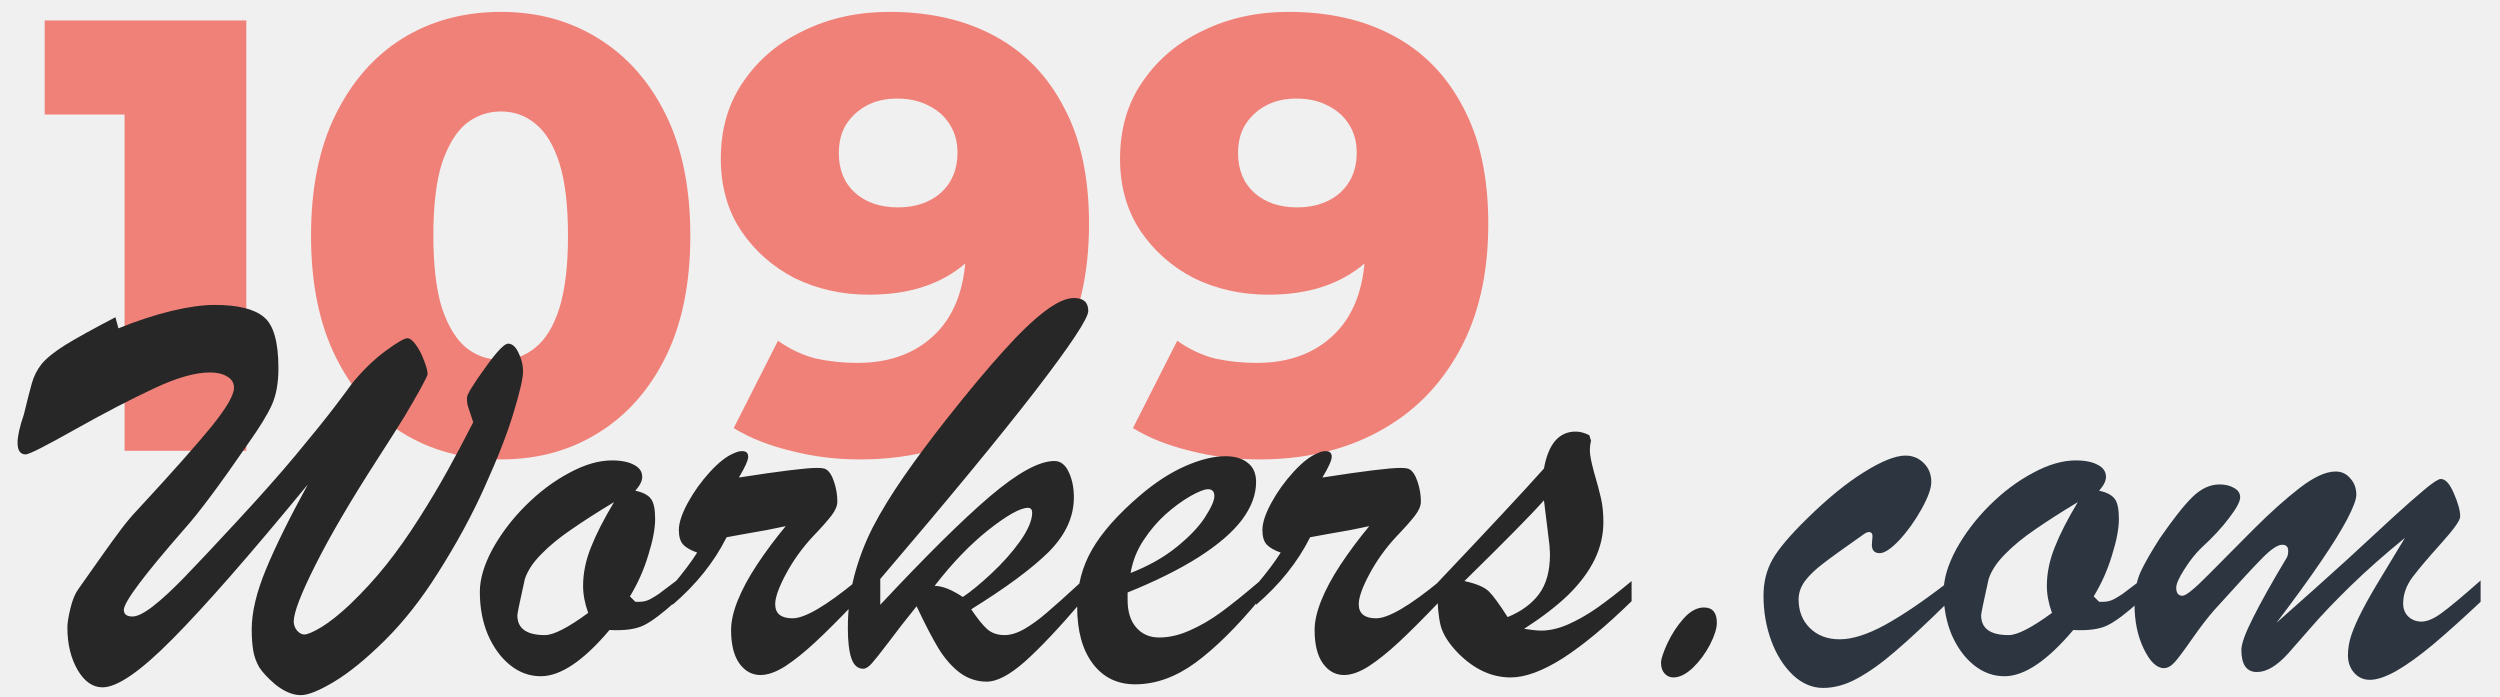
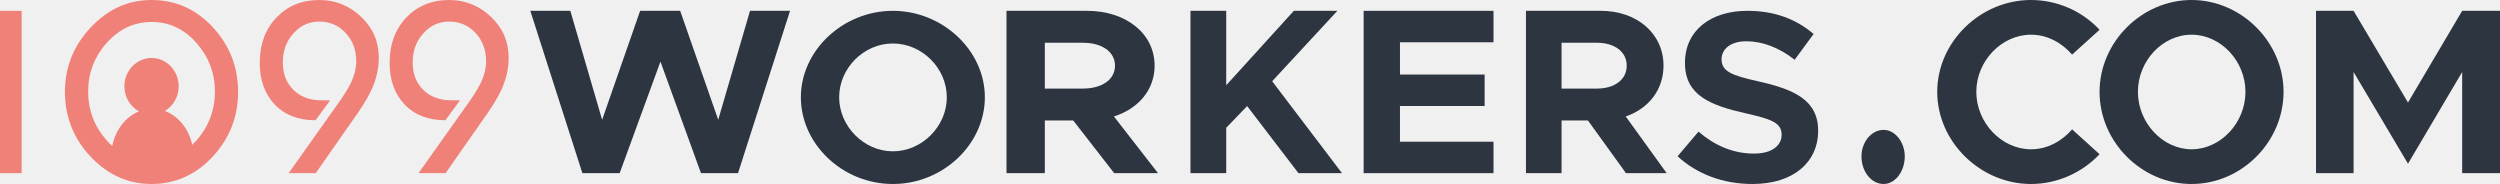
- <svg xmlns="http://www.w3.org/2000/svg" width="122" height="34" viewBox="0 0 122 34" fill="none">
-   <g clip-path="url(#clip0_204_448)">
-     <path d="M6.08 22V3.13L8.63 5.59H2.18V1H12.02V22H6.08ZM24.448 22.42C22.648 22.42 21.048 21.99 19.648 21.13C18.268 20.27 17.178 19.03 16.378 17.41C15.578 15.79 15.178 13.82 15.178 11.5C15.178 9.18 15.578 7.21 16.378 5.59C17.178 3.97 18.268 2.73 19.648 1.87C21.048 1.01 22.648 0.58 24.448 0.58C26.228 0.58 27.808 1.01 29.188 1.87C30.588 2.73 31.688 3.97 32.488 5.59C33.288 7.21 33.688 9.18 33.688 11.5C33.688 13.82 33.288 15.79 32.488 17.41C31.688 19.03 30.588 20.27 29.188 21.13C27.808 21.99 26.228 22.42 24.448 22.42ZM24.448 17.56C25.088 17.56 25.648 17.36 26.128 16.96C26.628 16.56 27.018 15.92 27.298 15.04C27.578 14.14 27.718 12.96 27.718 11.5C27.718 10.02 27.578 8.84 27.298 7.96C27.018 7.08 26.628 6.44 26.128 6.04C25.648 5.64 25.088 5.44 24.448 5.44C23.808 5.44 23.238 5.64 22.738 6.04C22.258 6.44 21.868 7.08 21.568 7.96C21.288 8.84 21.148 10.02 21.148 11.5C21.148 12.96 21.288 14.14 21.568 15.04C21.868 15.92 22.258 16.56 22.738 16.96C23.238 17.36 23.808 17.56 24.448 17.56ZM43.395 0.58C45.375 0.58 47.085 0.97 48.525 1.75C49.985 2.53 51.115 3.69 51.915 5.23C52.735 6.75 53.145 8.65 53.145 10.93C53.145 13.37 52.665 15.45 51.705 17.17C50.765 18.87 49.455 20.17 47.775 21.07C46.115 21.97 44.175 22.42 41.955 22.42C40.795 22.42 39.675 22.28 38.595 22C37.515 21.74 36.585 21.37 35.805 20.89L37.965 16.63C38.565 17.05 39.185 17.34 39.825 17.5C40.485 17.64 41.155 17.71 41.835 17.71C43.455 17.71 44.745 17.22 45.705 16.24C46.665 15.26 47.145 13.83 47.145 11.95C47.145 11.61 47.145 11.26 47.145 10.9C47.145 10.52 47.115 10.14 47.055 9.76L48.525 10.99C48.165 11.73 47.695 12.35 47.115 12.85C46.535 13.35 45.855 13.73 45.075 13.99C44.295 14.25 43.405 14.38 42.405 14.38C41.085 14.38 39.875 14.11 38.775 13.57C37.695 13.01 36.825 12.24 36.165 11.26C35.505 10.26 35.175 9.09 35.175 7.75C35.175 6.29 35.545 5.03 36.285 3.97C37.025 2.89 38.015 2.06 39.255 1.48C40.495 0.88 41.875 0.58 43.395 0.58ZM43.785 4.81C43.225 4.81 42.735 4.92 42.315 5.14C41.895 5.36 41.555 5.67 41.295 6.07C41.055 6.45 40.935 6.92 40.935 7.48C40.935 8.28 41.195 8.92 41.715 9.4C42.255 9.88 42.955 10.12 43.815 10.12C44.395 10.12 44.905 10.01 45.345 9.79C45.785 9.57 46.125 9.26 46.365 8.86C46.605 8.46 46.725 7.99 46.725 7.45C46.725 6.93 46.605 6.48 46.365 6.1C46.125 5.7 45.785 5.39 45.345 5.17C44.905 4.93 44.385 4.81 43.785 4.81ZM62.878 0.58C64.858 0.58 66.568 0.97 68.008 1.75C69.468 2.53 70.598 3.69 71.398 5.23C72.218 6.75 72.628 8.65 72.628 10.93C72.628 13.37 72.148 15.45 71.188 17.17C70.248 18.87 68.938 20.17 67.258 21.07C65.598 21.97 63.658 22.42 61.438 22.42C60.278 22.42 59.158 22.28 58.078 22C56.998 21.74 56.068 21.37 55.288 20.89L57.448 16.63C58.048 17.05 58.668 17.34 59.308 17.5C59.968 17.64 60.638 17.71 61.318 17.71C62.938 17.71 64.228 17.22 65.188 16.24C66.148 15.26 66.628 13.83 66.628 11.95C66.628 11.61 66.628 11.26 66.628 10.9C66.628 10.52 66.598 10.14 66.538 9.76L68.008 10.99C67.648 11.73 67.178 12.35 66.598 12.85C66.018 13.35 65.338 13.73 64.558 13.99C63.778 14.25 62.888 14.38 61.888 14.38C60.568 14.38 59.358 14.11 58.258 13.57C57.178 13.01 56.308 12.24 55.648 11.26C54.988 10.26 54.658 9.09 54.658 7.75C54.658 6.29 55.028 5.03 55.768 3.97C56.508 2.89 57.498 2.06 58.738 1.48C59.978 0.88 61.358 0.58 62.878 0.58ZM63.268 4.81C62.708 4.81 62.218 4.92 61.798 5.14C61.378 5.36 61.038 5.67 60.778 6.07C60.538 6.45 60.418 6.92 60.418 7.48C60.418 8.28 60.678 8.92 61.198 9.4C61.738 9.88 62.438 10.12 63.298 10.12C63.878 10.12 64.388 10.01 64.828 9.79C65.268 9.57 65.608 9.26 65.848 8.86C66.088 8.46 66.208 7.99 66.208 7.45C66.208 6.93 66.088 6.48 65.848 6.1C65.608 5.7 65.268 5.39 64.828 5.17C64.388 4.93 63.868 4.81 63.268 4.81Z" fill="#F08178" />
-     <path d="M3.289 30.627C3.289 30.402 3.338 30.09 3.436 29.689C3.533 29.279 3.665 28.962 3.831 28.737C4.251 28.142 4.637 27.595 4.988 27.097C5.34 26.599 5.652 26.169 5.926 25.808C6.199 25.446 6.473 25.124 6.746 24.841C8.416 23.034 9.612 21.686 10.335 20.798C11.058 19.899 11.419 19.274 11.419 18.923C11.419 18.689 11.312 18.508 11.097 18.381C10.882 18.244 10.599 18.176 10.247 18.176C9.524 18.176 8.616 18.435 7.522 18.952C6.429 19.46 5.149 20.124 3.685 20.944C2.229 21.765 1.419 22.175 1.253 22.175C0.989 22.175 0.857 21.984 0.857 21.604C0.857 21.281 0.96 20.822 1.165 20.227C1.321 19.582 1.448 19.084 1.546 18.732C1.644 18.371 1.805 18.049 2.029 17.766C2.264 17.482 2.645 17.175 3.172 16.843C3.709 16.511 4.529 16.057 5.633 15.48L5.779 16.023C6.697 15.651 7.562 15.368 8.372 15.173C9.192 14.977 9.891 14.88 10.467 14.88C11.6 14.88 12.4 15.075 12.869 15.466C13.348 15.847 13.587 16.682 13.587 17.971C13.587 18.674 13.484 19.26 13.279 19.729C13.074 20.197 12.674 20.852 12.078 21.691C10.721 23.664 9.7 25.031 9.017 25.793C7.034 28.059 6.043 29.382 6.043 29.763C6.043 29.977 6.185 30.085 6.468 30.085C6.702 30.085 7.034 29.919 7.464 29.587C7.894 29.255 8.411 28.776 9.017 28.151C9.622 27.526 10.462 26.633 11.536 25.471C12.679 24.24 13.641 23.156 14.422 22.219C15.213 21.271 15.862 20.466 16.37 19.802C16.878 19.128 17.146 18.767 17.176 18.718C17.703 18.073 18.245 17.546 18.802 17.136C19.368 16.716 19.73 16.506 19.886 16.506C20.003 16.506 20.14 16.613 20.296 16.828C20.452 17.043 20.584 17.297 20.691 17.59C20.809 17.883 20.867 18.107 20.867 18.264C20.867 18.312 20.75 18.552 20.516 18.981C20.281 19.401 20.027 19.841 19.754 20.3C19.48 20.749 19.041 21.442 18.436 22.38C17.107 24.44 16.092 26.174 15.389 27.58C14.685 28.977 14.334 29.895 14.334 30.334C14.334 30.49 14.388 30.637 14.495 30.773C14.612 30.9 14.729 30.964 14.847 30.964C15.003 30.964 15.286 30.842 15.696 30.598C16.106 30.344 16.561 29.982 17.059 29.514C17.713 28.889 18.309 28.239 18.846 27.565C19.383 26.892 19.915 26.14 20.442 25.31C20.97 24.48 21.439 23.693 21.849 22.951C22.259 22.209 22.674 21.428 23.094 20.607L22.845 19.86C22.806 19.743 22.786 19.592 22.786 19.406C22.786 19.26 23.074 18.786 23.65 17.985C24.227 17.175 24.607 16.77 24.793 16.77C24.998 16.77 25.169 16.921 25.306 17.224C25.452 17.517 25.525 17.814 25.525 18.117C25.525 18.449 25.374 19.113 25.071 20.109C24.778 21.096 24.314 22.292 23.68 23.698C23.055 25.105 22.278 26.535 21.351 27.99C20.55 29.26 19.69 30.349 18.773 31.257C17.864 32.155 17.044 32.824 16.311 33.264C15.579 33.703 15.037 33.923 14.685 33.923C14.285 33.923 13.865 33.747 13.426 33.395C13.065 33.083 12.806 32.805 12.649 32.56C12.503 32.307 12.405 32.033 12.356 31.74C12.308 31.447 12.283 31.105 12.283 30.715C12.283 29.885 12.513 28.913 12.972 27.8C13.431 26.686 14.114 25.3 15.023 23.64C12.181 27.097 9.979 29.611 8.416 31.184C6.863 32.756 5.726 33.542 5.003 33.542C4.524 33.542 4.119 33.259 3.787 32.692C3.455 32.116 3.289 31.428 3.289 30.627ZM32.981 28.356V29.338C32.337 29.924 31.819 30.314 31.429 30.51C31.038 30.705 30.477 30.783 29.744 30.744C28.475 32.248 27.356 33 26.39 33C25.843 33 25.345 32.819 24.895 32.458C24.446 32.097 24.085 31.604 23.811 30.979C23.548 30.354 23.416 29.655 23.416 28.884C23.416 28.259 23.621 27.565 24.031 26.804C24.451 26.042 24.988 25.334 25.643 24.68C26.307 24.016 27.015 23.483 27.767 23.083C28.519 22.673 29.217 22.468 29.861 22.468C30.32 22.468 30.682 22.541 30.945 22.688C31.209 22.824 31.341 23.02 31.341 23.273C31.341 23.469 31.229 23.693 31.004 23.947C31.375 24.025 31.629 24.157 31.766 24.343C31.902 24.519 31.971 24.846 31.971 25.324C31.971 25.793 31.858 26.384 31.634 27.097C31.419 27.81 31.121 28.479 30.74 29.104L31.004 29.367H31.224C31.39 29.367 31.551 29.328 31.707 29.25C31.873 29.162 32.02 29.074 32.147 28.986C32.273 28.889 32.552 28.679 32.981 28.356ZM29.964 24.504C29.153 24.992 28.46 25.436 27.884 25.837C27.308 26.227 26.819 26.628 26.419 27.038C26.019 27.439 25.75 27.844 25.613 28.254C25.369 29.348 25.247 29.939 25.247 30.026C25.247 30.671 25.696 30.993 26.595 30.993C27.015 30.993 27.718 30.632 28.704 29.909C28.538 29.45 28.455 29.011 28.455 28.591C28.455 27.976 28.582 27.351 28.836 26.716C29.09 26.071 29.466 25.334 29.964 24.504ZM32.82 29.514V28.561C33.348 27.936 33.748 27.404 34.022 26.965C33.709 26.857 33.48 26.726 33.333 26.569C33.196 26.413 33.128 26.179 33.128 25.866C33.128 25.515 33.274 25.07 33.567 24.533C33.86 23.996 34.222 23.493 34.651 23.024C35.081 22.556 35.472 22.253 35.823 22.116C35.96 22.048 36.092 22.014 36.219 22.014C36.414 22.014 36.512 22.106 36.512 22.292C36.512 22.458 36.36 22.795 36.058 23.303C38.069 22.99 39.339 22.834 39.866 22.834C40.071 22.834 40.213 22.854 40.291 22.893C40.457 22.98 40.594 23.186 40.701 23.508C40.809 23.83 40.862 24.152 40.862 24.475C40.862 24.68 40.77 24.904 40.584 25.148C40.408 25.383 40.101 25.73 39.661 26.189C39.144 26.745 38.709 27.351 38.357 28.005C38.006 28.659 37.83 29.152 37.83 29.484C37.83 29.943 38.113 30.173 38.68 30.173C39.275 30.173 40.31 29.567 41.785 28.356V29.338C40.975 30.188 40.306 30.856 39.778 31.345C39.251 31.833 38.763 32.224 38.313 32.517C37.864 32.8 37.464 32.941 37.112 32.941C36.702 32.941 36.36 32.756 36.087 32.385C35.813 32.004 35.677 31.457 35.677 30.744C35.677 30.324 35.784 29.846 35.999 29.309C36.214 28.771 36.526 28.19 36.937 27.565C37.356 26.931 37.825 26.301 38.343 25.676C38.069 25.734 37.762 25.798 37.42 25.866C37.078 25.925 36.717 25.988 36.336 26.057C35.955 26.125 35.662 26.179 35.457 26.218C34.852 27.429 33.973 28.527 32.82 29.514ZM52.772 28.386V29.367C51.678 30.646 50.76 31.618 50.018 32.282C49.275 32.937 48.655 33.264 48.157 33.264C47.679 33.264 47.244 33.122 46.853 32.839C46.473 32.556 46.126 32.165 45.813 31.667C45.511 31.169 45.149 30.476 44.73 29.587C44.231 30.202 43.782 30.778 43.382 31.315C42.981 31.843 42.703 32.194 42.547 32.37C42.391 32.546 42.249 32.634 42.122 32.634C41.858 32.634 41.668 32.468 41.551 32.136C41.434 31.794 41.375 31.301 41.375 30.656C41.375 29.777 41.477 28.933 41.683 28.122C41.898 27.302 42.2 26.506 42.591 25.734C42.991 24.963 43.499 24.133 44.114 23.244C44.739 22.346 45.438 21.408 46.209 20.432C47.273 19.084 48.191 17.985 48.963 17.136C49.734 16.276 50.403 15.632 50.97 15.202C51.546 14.763 52.024 14.543 52.405 14.543C52.874 14.543 53.108 14.753 53.108 15.173C53.108 15.534 52.244 16.838 50.516 19.084C48.787 21.32 46.268 24.377 42.957 28.254V29.514C45.174 27.141 46.956 25.378 48.304 24.226C49.661 23.073 50.711 22.497 51.453 22.497C51.756 22.497 51.99 22.678 52.156 23.039C52.322 23.391 52.405 23.801 52.405 24.27C52.405 25.227 51.995 26.115 51.175 26.936C50.355 27.746 49.095 28.679 47.395 29.733C47.688 30.173 47.947 30.495 48.172 30.7C48.397 30.895 48.68 30.993 49.022 30.993C49.324 30.993 49.651 30.891 50.003 30.686C50.355 30.48 50.711 30.222 51.072 29.909C51.443 29.597 52.01 29.089 52.772 28.386ZM46.985 29.133C47.356 28.889 47.815 28.513 48.362 28.005C48.919 27.487 49.393 26.955 49.783 26.408C50.174 25.852 50.369 25.388 50.369 25.017C50.369 24.86 50.301 24.782 50.164 24.782C49.793 24.782 49.153 25.139 48.245 25.852C47.347 26.564 46.468 27.477 45.608 28.591C45.98 28.591 46.438 28.771 46.985 29.133ZM55.027 28.913V29.279C55.027 29.855 55.169 30.305 55.452 30.627C55.735 30.949 56.106 31.11 56.565 31.11C57.044 31.11 57.537 30.998 58.045 30.773C58.562 30.549 59.075 30.251 59.583 29.88C60.091 29.509 60.711 29.011 61.443 28.386V29.279C60.34 30.607 59.305 31.628 58.338 32.341C57.371 33.044 56.39 33.395 55.394 33.395C54.524 33.395 53.836 33.059 53.328 32.385C52.82 31.711 52.566 30.788 52.566 29.616C52.566 28.591 52.806 27.663 53.284 26.833C53.763 25.993 54.544 25.109 55.628 24.182C56.37 23.547 57.107 23.068 57.84 22.746C58.572 22.424 59.227 22.263 59.803 22.263C60.262 22.263 60.623 22.37 60.887 22.585C61.16 22.79 61.297 23.102 61.297 23.523C61.297 24.138 61.067 24.753 60.608 25.368C60.149 25.974 59.446 26.579 58.499 27.185C57.562 27.78 56.404 28.356 55.027 28.913ZM55.174 27.961C56.053 27.619 56.805 27.194 57.43 26.686C58.055 26.179 58.514 25.695 58.807 25.236C59.109 24.768 59.261 24.426 59.261 24.211C59.261 23.986 59.158 23.874 58.953 23.874C58.777 23.874 58.489 23.986 58.089 24.211C57.698 24.436 57.298 24.729 56.888 25.09C56.487 25.451 56.126 25.876 55.804 26.364C55.481 26.852 55.272 27.385 55.174 27.961ZM61.297 29.514V28.561C61.824 27.936 62.225 27.404 62.498 26.965C62.185 26.857 61.956 26.726 61.81 26.569C61.673 26.413 61.605 26.179 61.605 25.866C61.605 25.515 61.751 25.07 62.044 24.533C62.337 23.996 62.698 23.493 63.128 23.024C63.558 22.556 63.948 22.253 64.3 22.116C64.436 22.048 64.568 22.014 64.695 22.014C64.891 22.014 64.988 22.106 64.988 22.292C64.988 22.458 64.837 22.795 64.534 23.303C66.546 22.99 67.815 22.834 68.343 22.834C68.548 22.834 68.689 22.854 68.768 22.893C68.934 22.98 69.07 23.186 69.178 23.508C69.285 23.83 69.339 24.152 69.339 24.475C69.339 24.68 69.246 24.904 69.061 25.148C68.885 25.383 68.577 25.73 68.138 26.189C67.62 26.745 67.186 27.351 66.834 28.005C66.482 28.659 66.307 29.152 66.307 29.484C66.307 29.943 66.59 30.173 67.156 30.173C67.752 30.173 68.787 29.567 70.262 28.356V29.338C69.451 30.188 68.782 30.856 68.255 31.345C67.728 31.833 67.239 32.224 66.79 32.517C66.341 32.8 65.94 32.941 65.589 32.941C65.179 32.941 64.837 32.756 64.564 32.385C64.29 32.004 64.153 31.457 64.153 30.744C64.153 30.324 64.261 29.846 64.476 29.309C64.69 28.771 65.003 28.19 65.413 27.565C65.833 26.931 66.302 26.301 66.819 25.676C66.546 25.734 66.238 25.798 65.897 25.866C65.555 25.925 65.193 25.988 64.812 26.057C64.432 26.125 64.139 26.179 63.934 26.218C63.328 27.429 62.449 28.527 61.297 29.514ZM70.144 28.796V28.444C72.664 25.788 74.397 23.928 75.345 22.863C75.56 21.662 76.077 21.061 76.897 21.061C77.103 21.061 77.322 21.12 77.557 21.237L77.644 21.516C77.606 21.633 77.586 21.799 77.586 22.014C77.586 22.199 77.654 22.546 77.791 23.054C77.938 23.552 78.05 23.972 78.128 24.314C78.206 24.655 78.245 25.041 78.245 25.471C78.245 26.115 78.099 26.735 77.806 27.331C77.513 27.917 77.088 28.483 76.531 29.03C75.975 29.567 75.257 30.119 74.378 30.686C74.73 30.744 75.008 30.773 75.213 30.773C75.613 30.773 76.043 30.676 76.502 30.48C76.971 30.275 77.444 30.007 77.923 29.675C78.411 29.333 78.978 28.894 79.622 28.356V29.338C78.372 30.559 77.254 31.486 76.268 32.121C75.281 32.746 74.432 33.059 73.719 33.059C72.801 33.059 71.951 32.668 71.17 31.887C70.711 31.418 70.423 30.969 70.306 30.539C70.198 30.109 70.144 29.528 70.144 28.796ZM75.608 26.555L75.345 24.416C74.739 25.1 73.445 26.413 71.463 28.356C72.049 28.483 72.449 28.654 72.664 28.869C72.879 29.084 73.182 29.499 73.572 30.114C74.236 29.841 74.744 29.47 75.096 29.001C75.457 28.523 75.638 27.873 75.638 27.053C75.638 26.955 75.633 26.867 75.623 26.789C75.623 26.711 75.618 26.633 75.608 26.555ZM81.658 33.059C81.492 33.059 81.351 32.995 81.233 32.868C81.116 32.741 81.058 32.565 81.058 32.341C81.058 32.165 81.16 31.852 81.365 31.403C81.58 30.944 81.844 30.539 82.156 30.188C82.478 29.826 82.811 29.645 83.152 29.645C83.572 29.645 83.782 29.895 83.782 30.393C83.782 30.666 83.67 31.023 83.445 31.462C83.221 31.892 82.942 32.268 82.61 32.59C82.278 32.902 81.961 33.059 81.658 33.059Z" fill="#272727" />
-     <path d="M95.053 28.415V29.396C94.008 30.422 93.153 31.218 92.489 31.784C91.835 32.351 91.22 32.79 90.644 33.102C90.077 33.415 89.52 33.571 88.974 33.571C88.436 33.571 87.943 33.361 87.494 32.941C87.045 32.512 86.693 31.955 86.439 31.271C86.186 30.578 86.059 29.846 86.059 29.074C86.059 28.41 86.205 27.819 86.498 27.302C86.791 26.784 87.357 26.115 88.197 25.295C89.193 24.318 90.116 23.566 90.966 23.039C91.825 22.502 92.499 22.233 92.987 22.233C93.339 22.233 93.637 22.355 93.881 22.6C94.125 22.844 94.247 23.151 94.247 23.523C94.247 23.835 94.086 24.279 93.764 24.855C93.441 25.432 93.08 25.935 92.68 26.364C92.279 26.784 91.962 26.994 91.728 26.994C91.474 26.994 91.347 26.857 91.347 26.584C91.356 26.506 91.361 26.433 91.361 26.364C91.371 26.296 91.376 26.227 91.376 26.159C91.376 26.042 91.332 25.979 91.244 25.969C91.166 25.949 91.068 25.983 90.951 26.071C89.975 26.755 89.306 27.238 88.944 27.521C88.583 27.795 88.295 28.073 88.08 28.356C87.875 28.64 87.772 28.938 87.772 29.25C87.772 29.826 87.958 30.295 88.329 30.656C88.7 31.018 89.184 31.198 89.779 31.198C90.394 31.198 91.132 30.964 91.991 30.495C92.86 30.017 93.881 29.323 95.053 28.415ZM104.413 28.356V29.338C103.769 29.924 103.251 30.314 102.86 30.51C102.47 30.705 101.908 30.783 101.176 30.744C99.906 32.248 98.788 33 97.821 33C97.274 33 96.776 32.819 96.327 32.458C95.878 32.097 95.517 31.604 95.243 30.979C94.98 30.354 94.848 29.655 94.848 28.884C94.848 28.259 95.053 27.565 95.463 26.804C95.883 26.042 96.42 25.334 97.074 24.68C97.738 24.016 98.446 23.483 99.198 23.083C99.95 22.673 100.648 22.468 101.293 22.468C101.752 22.468 102.113 22.541 102.377 22.688C102.641 22.824 102.772 23.02 102.772 23.273C102.772 23.469 102.66 23.693 102.436 23.947C102.807 24.025 103.061 24.157 103.197 24.343C103.334 24.519 103.402 24.846 103.402 25.324C103.402 25.793 103.29 26.384 103.065 27.097C102.851 27.81 102.553 28.479 102.172 29.104L102.436 29.367H102.655C102.821 29.367 102.982 29.328 103.139 29.25C103.305 29.162 103.451 29.074 103.578 28.986C103.705 28.889 103.983 28.679 104.413 28.356ZM101.396 24.504C100.585 24.992 99.892 25.436 99.315 25.837C98.739 26.227 98.251 26.628 97.851 27.038C97.45 27.439 97.182 27.844 97.045 28.254C96.801 29.348 96.679 29.939 96.679 30.026C96.679 30.671 97.128 30.993 98.026 30.993C98.446 30.993 99.149 30.632 100.136 29.909C99.97 29.45 99.887 29.011 99.887 28.591C99.887 27.976 100.014 27.351 100.268 26.716C100.521 26.071 100.897 25.334 101.396 24.504ZM111.093 30.393C112.44 29.201 113.598 28.166 114.564 27.287C115.531 26.398 116.288 25.7 116.835 25.192C117.392 24.685 117.88 24.255 118.3 23.903C118.72 23.552 118.988 23.376 119.105 23.376C119.33 23.366 119.545 23.601 119.75 24.079C119.955 24.548 120.058 24.924 120.058 25.207C120.058 25.393 119.745 25.832 119.12 26.525C118.505 27.209 118.041 27.756 117.729 28.166C117.426 28.576 117.274 29.006 117.274 29.455C117.274 29.719 117.362 29.934 117.538 30.1C117.714 30.256 117.924 30.334 118.168 30.334C118.451 30.334 118.788 30.188 119.179 29.895C119.579 29.602 120.204 29.079 121.054 28.327V29.367C120.204 30.168 119.433 30.861 118.739 31.447C118.046 32.023 117.44 32.458 116.923 32.751C116.415 33.034 115.99 33.176 115.648 33.176C115.346 33.176 115.092 33.063 114.887 32.839C114.682 32.605 114.579 32.316 114.579 31.975C114.579 31.643 114.638 31.306 114.755 30.964C114.872 30.622 115.053 30.217 115.297 29.748C115.541 29.279 115.863 28.718 116.264 28.064C116.664 27.399 117.03 26.794 117.362 26.247C116.366 27.058 115.482 27.839 114.711 28.591C113.939 29.343 113.31 30.002 112.821 30.568C112.333 31.125 111.947 31.564 111.664 31.887C111.117 32.492 110.609 32.795 110.141 32.795C109.633 32.795 109.379 32.434 109.379 31.711C109.379 31.418 109.569 30.895 109.95 30.144C110.331 29.382 110.873 28.415 111.576 27.243C111.635 27.165 111.664 27.043 111.664 26.877C111.664 26.682 111.566 26.584 111.371 26.584C111.156 26.584 110.844 26.789 110.434 27.199C110.033 27.6 109.252 28.444 108.09 29.733C107.768 30.095 107.401 30.568 106.991 31.154C106.591 31.73 106.303 32.116 106.127 32.312C105.951 32.507 105.775 32.605 105.6 32.605C105.248 32.605 104.921 32.292 104.618 31.667C104.315 31.042 104.164 30.314 104.164 29.484C104.164 28.879 104.262 28.356 104.457 27.917C104.662 27.477 104.975 26.931 105.395 26.276C106.049 25.329 106.581 24.655 106.991 24.255C107.411 23.845 107.851 23.64 108.31 23.64C108.593 23.64 108.832 23.698 109.027 23.815C109.223 23.923 109.32 24.074 109.32 24.27C109.32 24.475 109.14 24.811 108.778 25.28C108.427 25.749 107.978 26.232 107.431 26.73C107.138 27.014 106.859 27.365 106.596 27.785C106.332 28.195 106.2 28.493 106.2 28.679C106.2 28.942 106.303 29.074 106.508 29.074C106.674 29.074 107.094 28.732 107.768 28.049C108.441 27.365 109.179 26.623 109.979 25.822C110.79 25.012 111.537 24.343 112.221 23.815C112.914 23.278 113.5 23.01 113.979 23.01C114.271 23.01 114.511 23.122 114.696 23.347C114.892 23.561 114.989 23.83 114.989 24.152C114.989 24.367 114.843 24.758 114.55 25.324C114.257 25.881 113.827 26.574 113.261 27.404C112.704 28.225 111.981 29.221 111.093 30.393Z" fill="#2C3540" />
-   </g>
-   <defs>
-     <clipPath id="clip0_204_448">
-       <rect width="122" height="34" fill="white" />
-     </clipPath>
-   </defs>
+ <svg xmlns="http://www.w3.org/2000/svg" width="231" height="17" viewBox="0 0 231 17" fill="none">
+   <path d="M49 1H52.698L55.637 11.068L59.148 1H62.847L66.363 11.068L69.302 1H73L68.193 16H64.772L61.026 5.693L57.256 16H53.812L49 1Z" fill="#2C3540" />
+   <path d="M74 8.988C74 4.645 77.913 1 82.5 1C87.087 1 91 4.645 91 8.988C91 13.331 87.135 17 82.5 17C77.865 17 74 13.331 74 8.988ZM87.486 8.988C87.486 6.31 85.205 4.018 82.5 4.018C79.795 4.018 77.538 6.315 77.538 8.988C77.538 11.662 79.819 13.982 82.5 13.982C85.181 13.982 87.486 11.685 87.486 8.988Z" fill="#2C3540" />
+   <path d="M102.951 16L99.166 11.131H96.541V16H93V1H100.446C104.037 1 106.686 3.094 106.686 6.068C106.686 8.297 105.192 10.043 102.926 10.761L107 16H102.951ZM96.541 8.184H100.062C101.82 8.184 103.026 7.354 103.026 6.068C103.026 4.782 101.82 3.951 100.062 3.951H96.541V8.189V8.184Z" fill="#2C3540" />
+   <path d="M110 1H113.303V7.877L119.55 1H123.573L117.548 7.507L124 16H119.977L115.235 9.8L113.303 11.808V16H110V1Z" fill="#2C3540" />
+   <path d="M129.356 3.897V6.889H137.18V9.795H129.356V13.094H138V16H126V1H138V3.906H129.356V3.897Z" fill="#2C3540" />
+   <path d="M150.24 16L146.725 11.131H144.288V16H141V1H147.914C151.248 1 153.709 3.094 153.709 6.068C153.709 8.297 152.321 10.043 150.217 10.761L154 16H150.24ZM144.288 8.184H147.558C149.19 8.184 150.31 7.354 150.31 6.068C150.31 4.782 149.19 3.951 147.558 3.951H144.288V8.189V8.184Z" fill="#2C3540" />
+   <path d="M155.009 14.438L156.94 12.164C158.414 13.424 160.1 14.191 162.078 14.191C163.759 14.191 164.623 13.424 164.623 12.457C164.623 11.355 163.717 11.016 161.326 10.476C158.029 9.732 155.69 8.812 155.69 5.817C155.69 2.823 158.053 1 161.462 1C164.008 1 165.985 1.786 167.577 3.139L165.826 5.524C164.44 4.422 162.871 3.813 161.368 3.813C159.866 3.813 159.072 4.557 159.072 5.478C159.072 6.603 160.002 6.961 162.411 7.505C165.774 8.249 168 9.239 168 12.094C168 14.949 165.75 17 161.932 17C159.227 17 156.818 16.103 155 14.433L155.009 14.438Z" fill="#2C3540" />
+   <path d="M172 14.444C172 13.151 172.903 12 174.045 12C175.124 12 176 13.157 176 14.444C176 15.843 175.12 17 174.045 17C172.903 17 172 15.843 172 14.444Z" fill="#2C3540" />
+   <path d="M179 8.488C179 3.873 182.986 0 187.665 0C190.131 0 192.411 1.051 194 2.749L191.461 5.046C190.511 3.947 189.161 3.206 187.665 3.206C184.936 3.206 182.611 5.645 182.611 8.488C182.611 11.33 184.936 13.794 187.665 13.794C189.161 13.794 190.511 13.053 191.461 11.954L194 14.251C192.411 15.925 190.131 17 187.665 17C182.986 17 179 13.102 179 8.488Z" fill="#2C3540" />
+   <path d="M194 8.488C194 3.873 197.911 0 202.5 0C207.089 0 211 3.873 211 8.488C211 13.102 207.132 17 202.5 17C197.868 17 194 13.102 194 8.488ZM207.481 8.488C207.481 5.64 205.201 3.206 202.5 3.206C199.799 3.206 197.542 5.645 197.542 8.488C197.542 11.33 199.823 13.794 202.5 13.794C205.177 13.794 207.481 11.355 207.481 8.488Z" fill="#2C3540" />
+   <path d="M214 1H217.471L222.498 9.473L227.505 1H231V16H227.505V6.653L222.498 15.126L217.471 6.653V16H214V1Z" fill="#2C3540" />
+   <path d="M0 16V1H2V16H0Z" fill="#F08178" />
+   <path d="M31.076 9.797C31.711 8.906 32.153 8.213 32.396 7.714C32.743 6.998 32.917 6.312 32.917 5.655C32.917 4.618 32.592 3.75 31.94 3.047C31.292 2.347 30.48 1.994 29.513 1.994C28.547 1.994 27.774 2.357 27.119 3.08C26.46 3.803 26.133 4.697 26.133 5.764C26.133 6.83 26.46 7.662 27.112 8.305C27.764 8.949 28.635 9.269 29.723 9.269H30.506L29.156 11.111C27.561 11.111 26.303 10.626 25.382 9.652C24.462 8.682 24 7.398 24 5.806C24 4.097 24.514 2.7 25.543 1.621C26.572 0.541 27.892 0 29.5 0C30.977 0 32.265 0.515 33.359 1.545C34.453 2.575 35 3.842 35 5.348C35 6.371 34.761 7.384 34.283 8.394C33.949 9.111 33.333 10.091 32.435 11.332L29.172 16H26.673L31.072 9.797H31.076Z" fill="#F08178" />
+   <path d="M43.076 9.797C43.711 8.906 44.153 8.213 44.396 7.714C44.743 6.998 44.917 6.312 44.917 5.655C44.917 4.618 44.592 3.75 43.94 3.047C43.292 2.347 42.48 1.994 41.513 1.994C40.547 1.994 39.774 2.357 39.118 3.08C38.46 3.803 38.133 4.697 38.133 5.764C38.133 6.83 38.46 7.662 39.112 8.305C39.764 8.949 40.635 9.269 41.723 9.269H42.506L41.156 11.111C39.561 11.111 38.303 10.626 37.382 9.652C36.462 8.682 36 7.398 36 5.806C36 4.097 36.514 2.7 37.543 1.621C38.572 0.541 39.892 0 41.5 0C42.977 0 44.265 0.515 45.359 1.545C46.453 2.575 47 3.842 47 5.348C47 6.371 46.761 7.384 46.283 8.394C45.949 9.111 45.333 10.091 44.435 11.332L41.172 16H38.673L43.072 9.797H43.076Z" fill="#F08178" />
+   <path d="M19.659 2.509C18.096 0.835 16.214 0 14.011 0C11.809 0 9.976 0.846 8.387 2.533C6.798 4.221 6 6.207 6 8.49C6 10.772 6.795 12.817 8.387 14.491C9.976 16.165 11.852 17 14.011 17C16.171 17 18.096 16.154 19.659 14.467C21.219 12.779 22 10.786 22 8.49C22 6.194 21.219 4.186 19.659 2.513V2.509ZM18.149 12.982C18.024 13.123 17.895 13.254 17.767 13.381C17.437 11.896 16.474 10.713 15.231 10.253C15.993 9.806 16.511 8.954 16.511 7.974C16.511 6.531 15.386 5.358 14.002 5.358C12.617 5.358 11.493 6.531 11.493 7.974C11.493 8.981 12.04 9.854 12.841 10.291C11.611 10.786 10.672 11.992 10.372 13.491C10.197 13.333 10.029 13.164 9.864 12.979C8.72 11.686 8.146 10.181 8.146 8.462C8.146 6.744 8.723 5.221 9.877 3.946C11.028 2.667 12.409 2.028 14.015 2.028C15.62 2.028 17.015 2.674 18.152 3.966C19.29 5.259 19.86 6.757 19.86 8.462C19.86 10.167 19.29 11.686 18.152 12.979L18.149 12.982Z" fill="#F08178" />
</svg>
